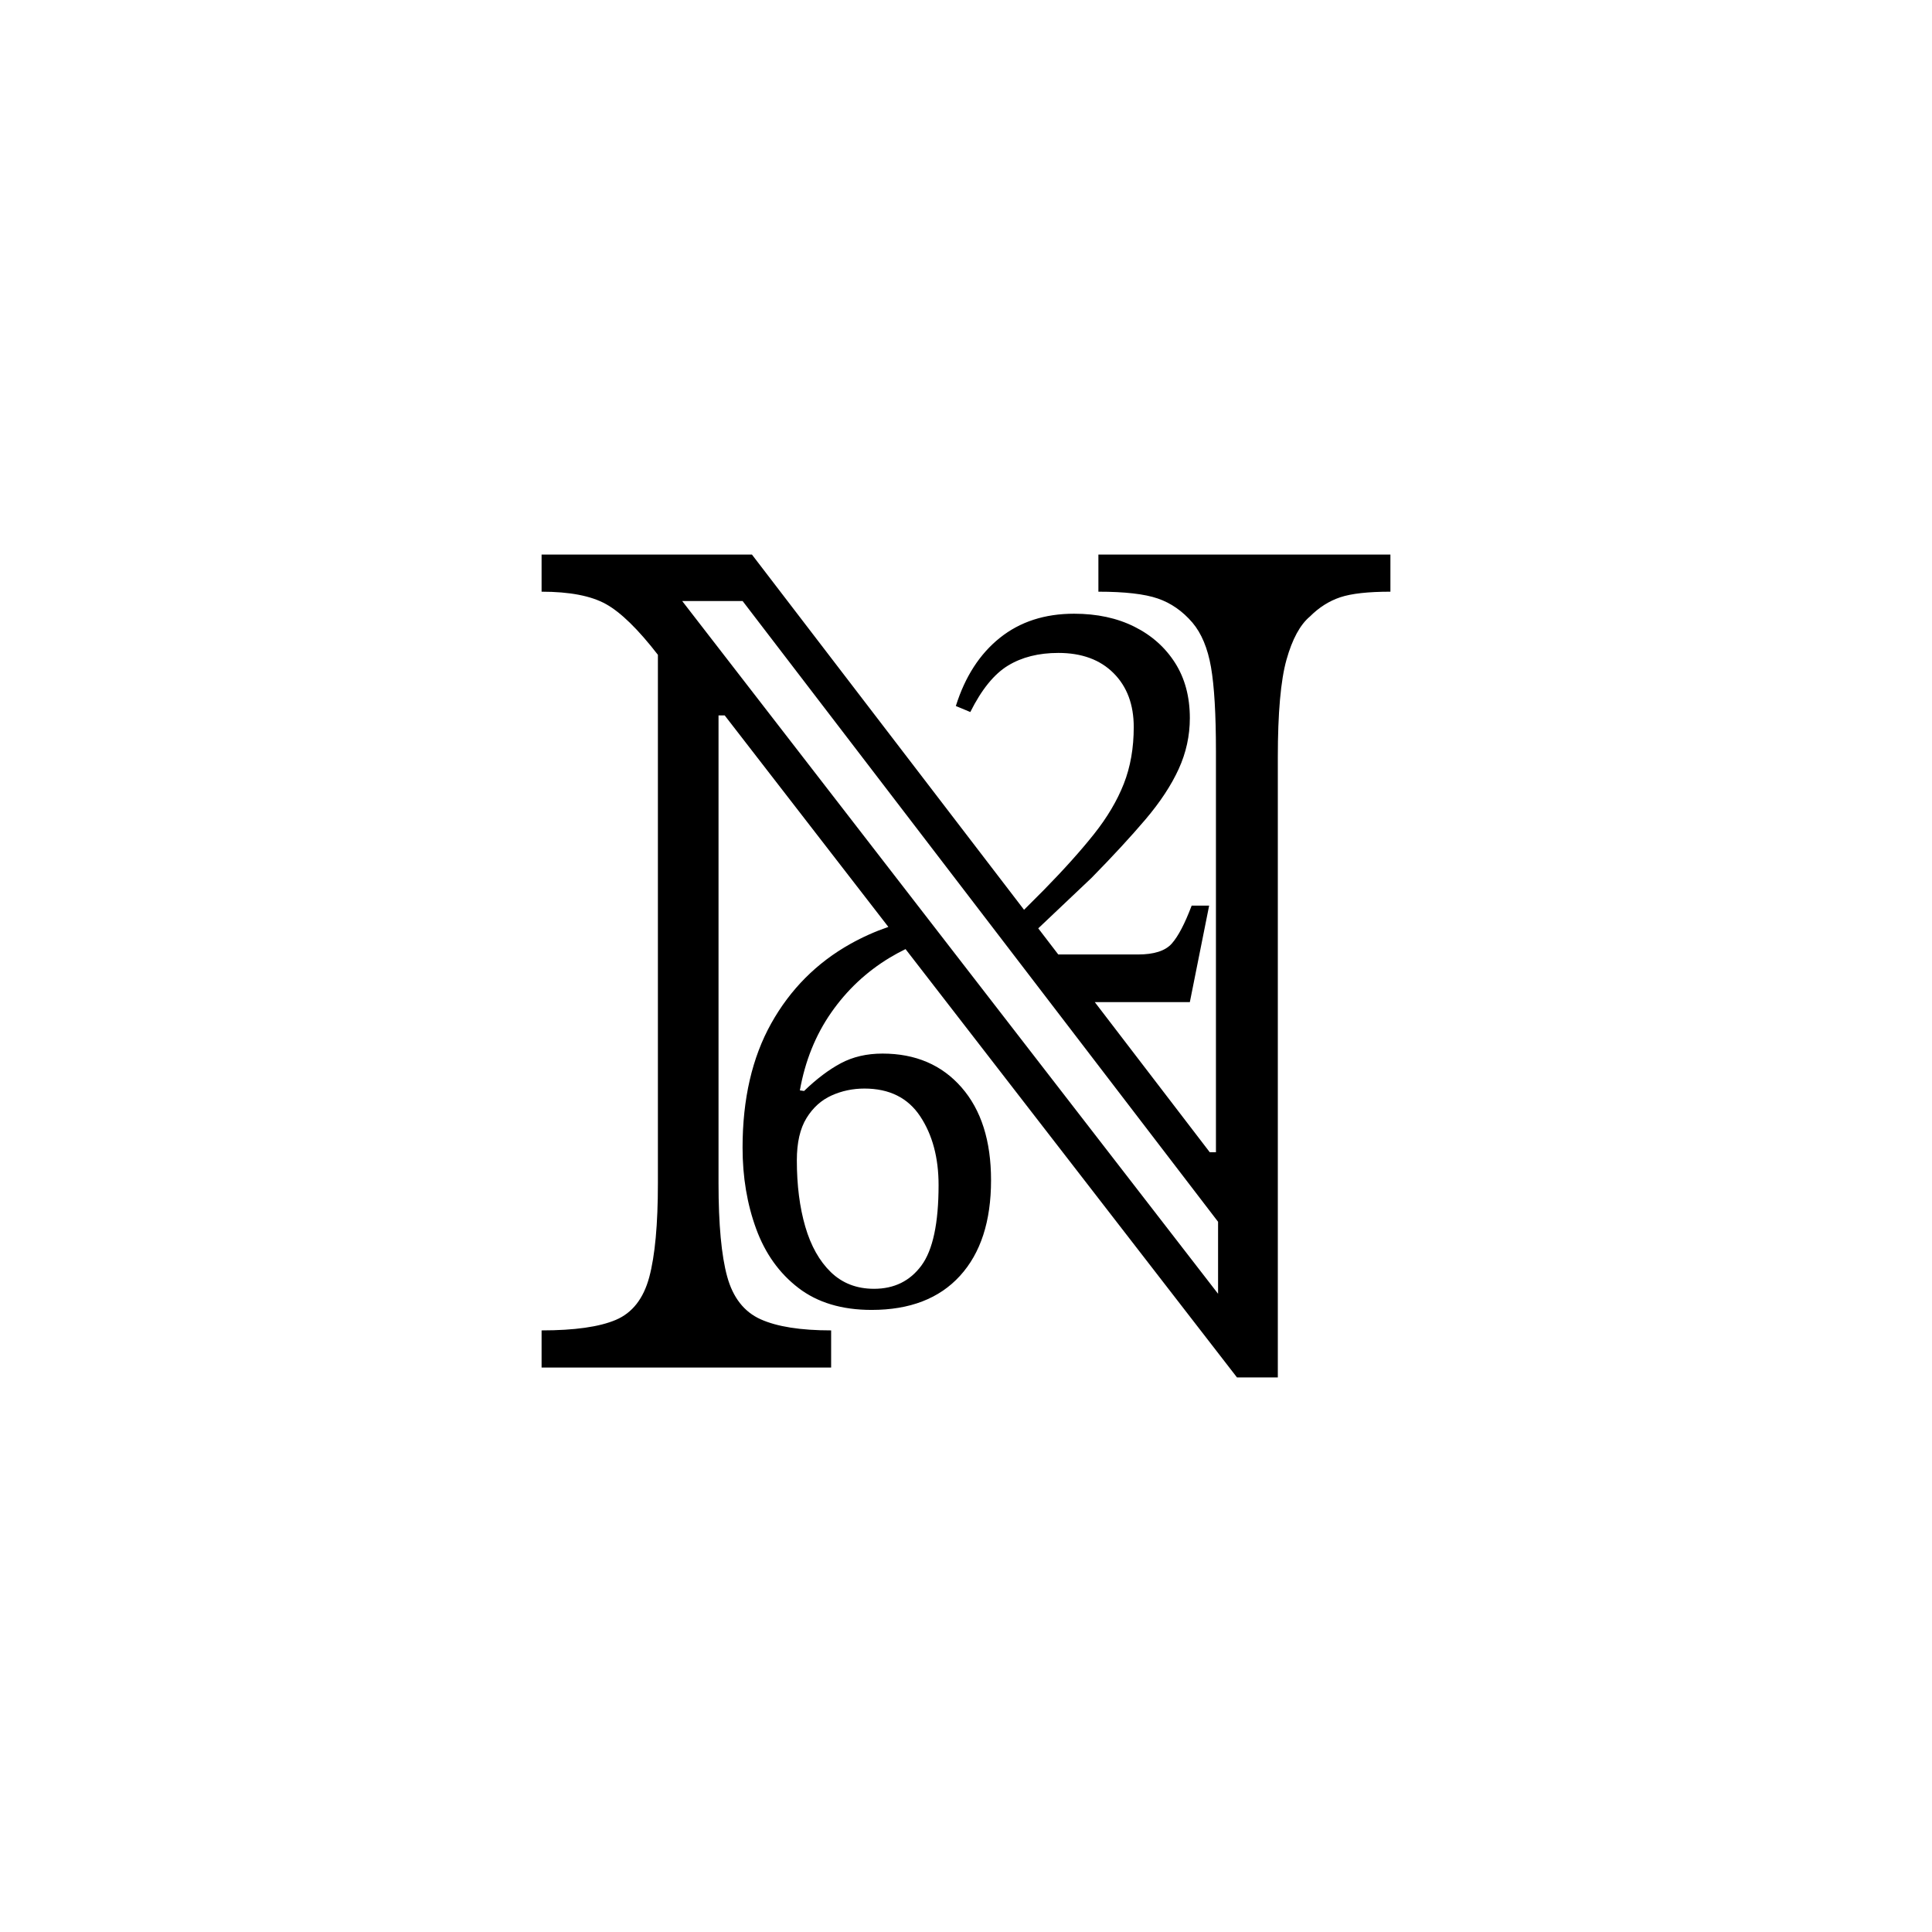
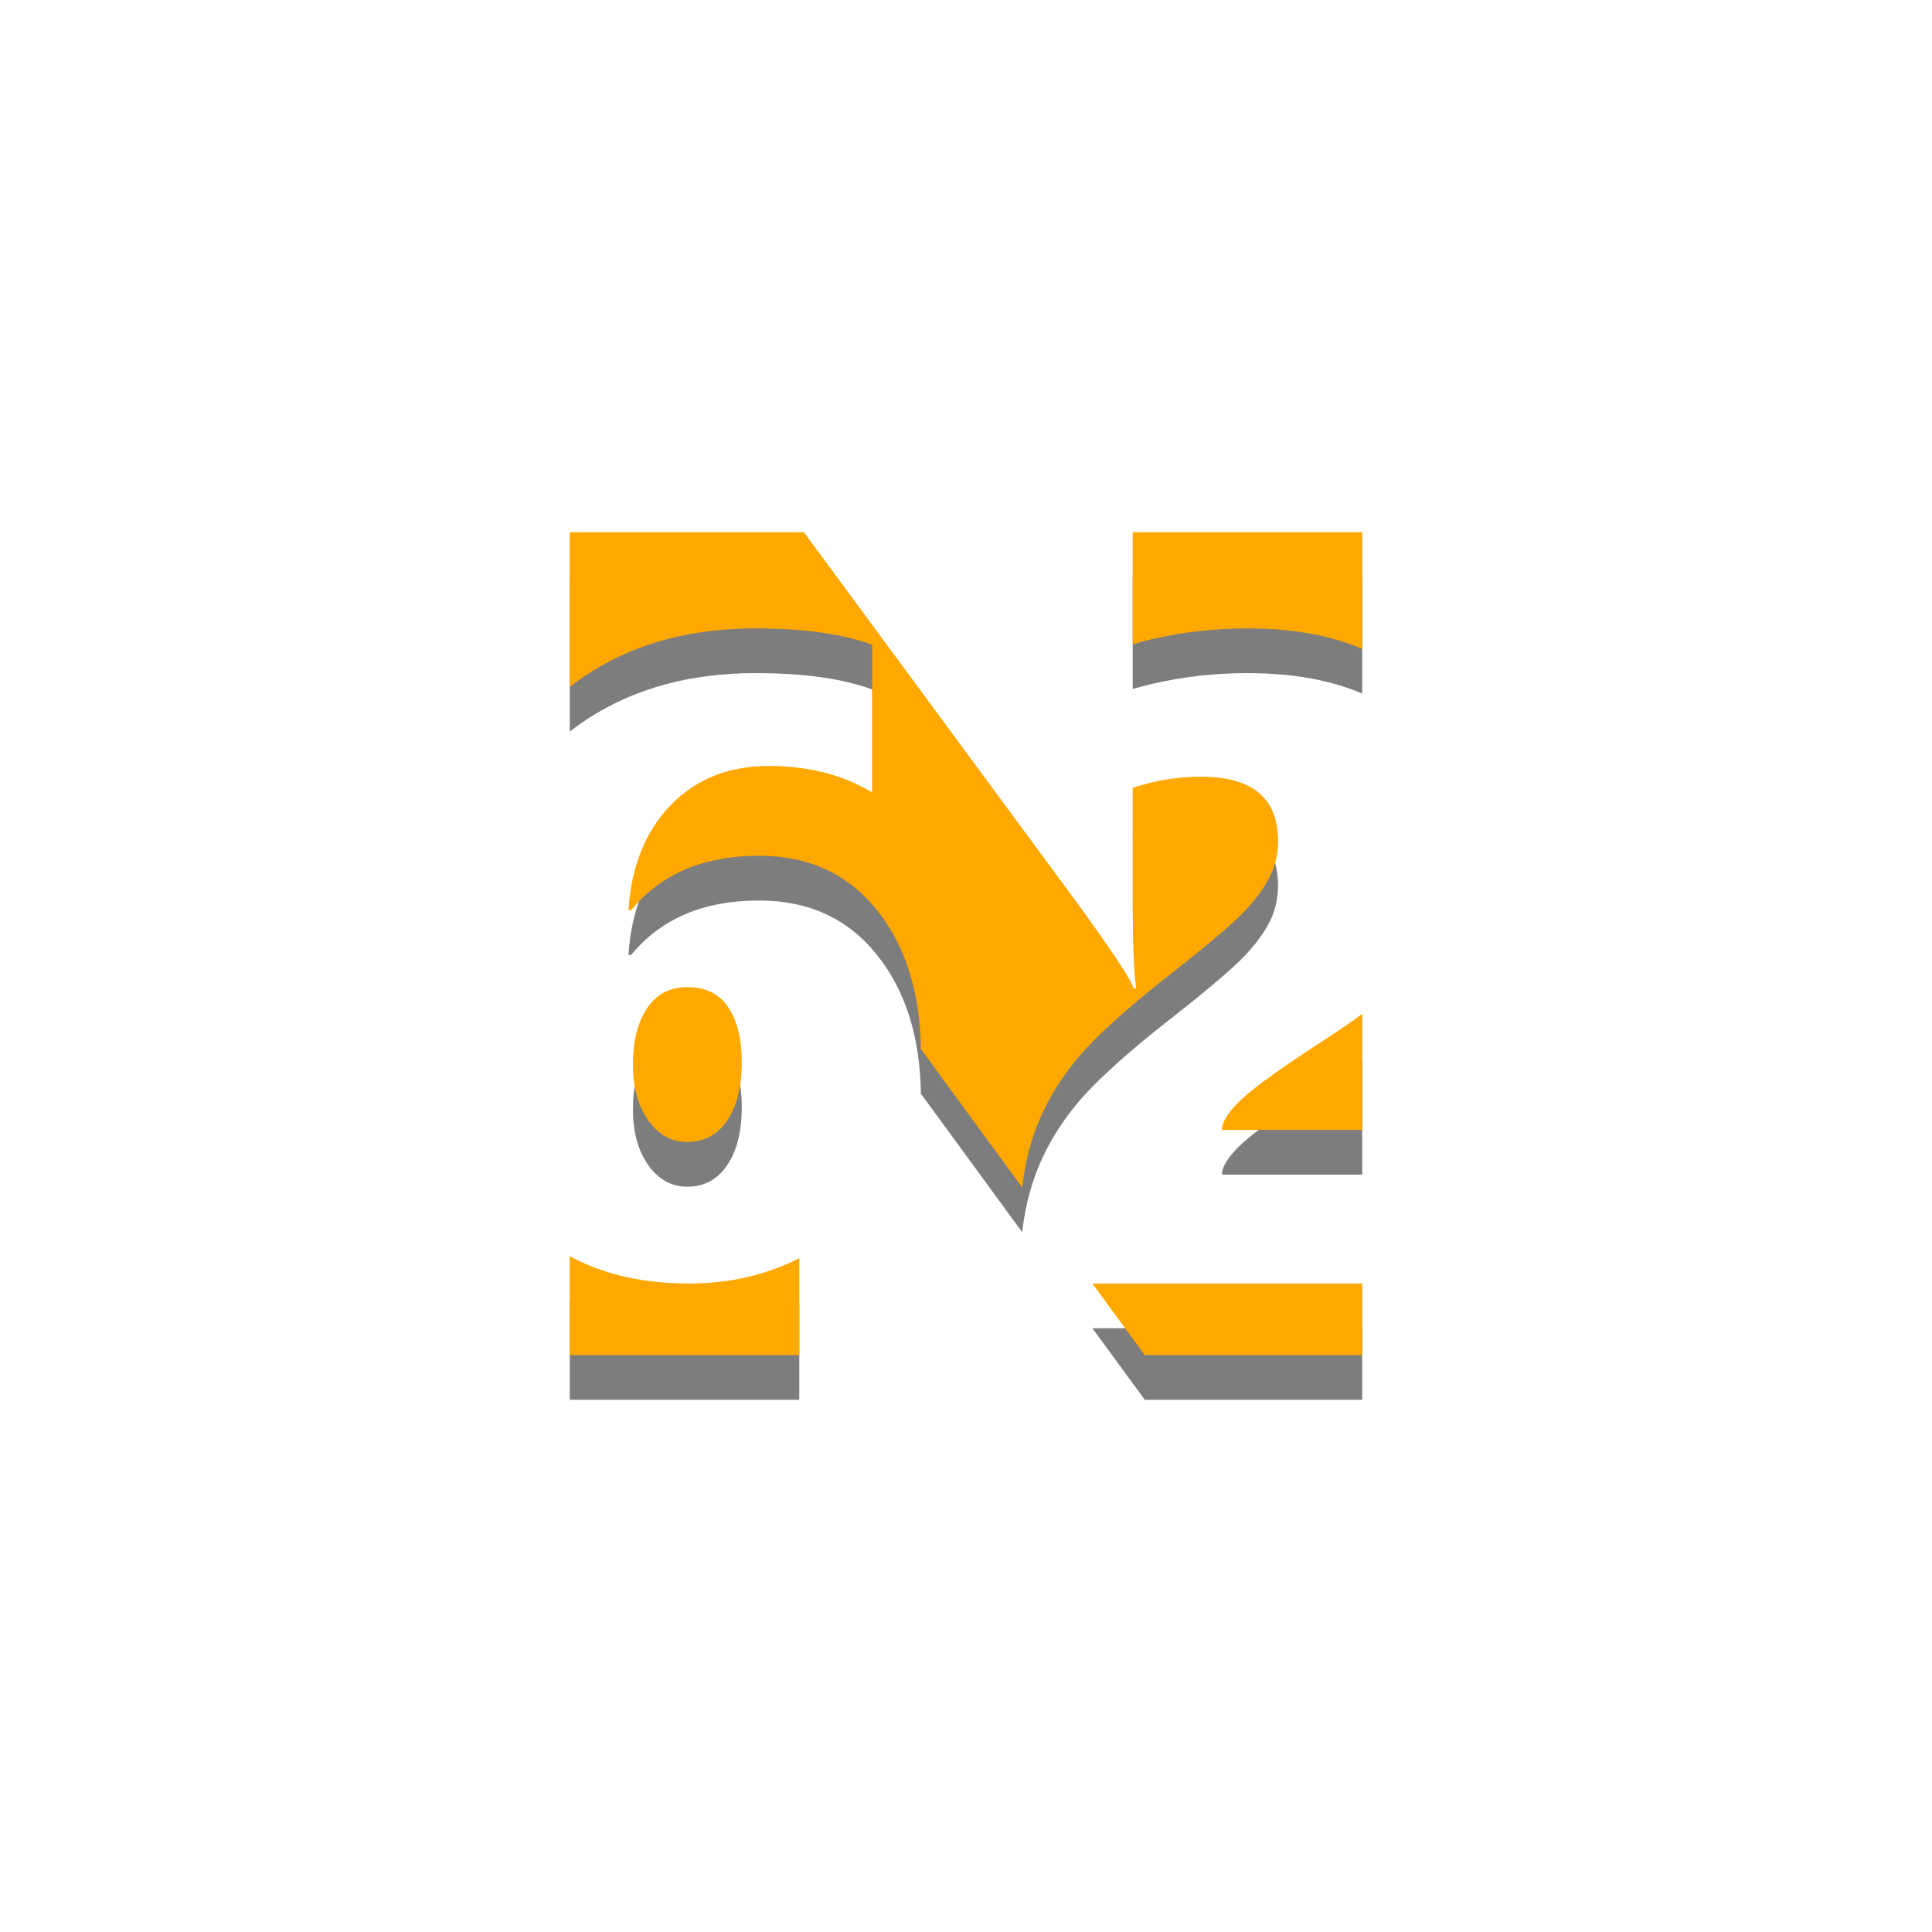
<svg xmlns="http://www.w3.org/2000/svg" width="100%" height="100%" viewBox="0 0 108 108" version="1.1" xml:space="preserve" style="fill-rule:evenodd;clip-rule:evenodd;stroke-linejoin:round;stroke-miterlimit:2;">
-   <rect id="Artboard1" x="0" y="0" width="108" height="108" style="fill:#529997;fill-opacity:0;" />
+   <rect id="Artboard1" x="0" y="0" width="108" height="108" style="fill:#527774;fill-opacity:0;" />
  <g id="Artboard11">
-     <path d="M49.66,51.815L40.512,39.993L40.166,39.993L40.166,66.139C40.166,68.445 40.327,70.186 40.65,71.362C40.973,72.537 41.596,73.333 42.518,73.748C43.44,74.163 44.754,74.37 46.461,74.37L46.461,76.446L30.275,76.446L30.275,74.37C32.119,74.37 33.503,74.174 34.425,73.782C35.347,73.391 35.97,72.595 36.293,71.396C36.615,70.197 36.777,68.445 36.777,66.139L36.777,36.604C35.67,35.174 34.702,34.229 33.872,33.768C33.042,33.307 31.843,33.076 30.275,33.076L30.275,31.001L42.034,31.001L57.245,50.858L58.354,49.748C59.478,48.602 60.41,47.563 61.152,46.63C61.894,45.697 62.45,44.759 62.821,43.815C63.192,42.871 63.377,41.814 63.377,40.646C63.377,39.387 63.001,38.381 62.248,37.628C61.495,36.875 60.467,36.499 59.163,36.499C58.062,36.499 57.123,36.735 56.348,37.207C55.572,37.679 54.87,38.544 54.241,39.803L53.432,39.466C53.948,37.825 54.769,36.555 55.893,35.656C57.017,34.757 58.399,34.307 60.04,34.307C61.321,34.307 62.445,34.549 63.411,35.032C64.378,35.515 65.136,36.19 65.687,37.055C66.237,37.92 66.513,38.949 66.513,40.14C66.513,41.129 66.305,42.078 65.889,42.989C65.473,43.899 64.855,44.837 64.035,45.804C63.214,46.77 62.209,47.86 61.017,49.074L58.039,51.895L59.158,53.356L63.613,53.356C64.512,53.356 65.142,53.154 65.501,52.749C65.861,52.345 66.232,51.637 66.614,50.625L67.592,50.625L66.513,56.019L61.199,56.019L67.626,64.41L67.972,64.41L67.972,41.999C67.972,39.924 67.88,38.356 67.696,37.296C67.511,36.235 67.165,35.405 66.658,34.805C66.105,34.16 65.459,33.71 64.721,33.457C63.983,33.203 62.877,33.076 61.401,33.076L61.401,31.001L77.725,31.001L77.725,33.076C76.48,33.076 75.546,33.18 74.924,33.387C74.301,33.595 73.736,33.952 73.229,34.46C72.676,34.921 72.238,35.728 71.915,36.881C71.592,38.033 71.431,39.855 71.431,42.345L71.431,76.999L69.148,76.999L50.62,53.055C50.319,53.202 50.024,53.362 49.736,53.535C48.433,54.322 47.343,55.345 46.466,56.603C45.589,57.862 45.005,59.312 44.713,60.953L44.949,60.986C45.646,60.312 46.331,59.795 47.005,59.435C47.68,59.076 48.455,58.896 49.332,58.896C51.175,58.896 52.647,59.525 53.748,60.784C54.85,62.043 55.4,63.773 55.4,65.976C55.4,68.269 54.822,70.05 53.664,71.32C52.507,72.59 50.86,73.225 48.725,73.225C47.062,73.225 45.696,72.815 44.629,71.994C43.561,71.174 42.774,70.072 42.269,68.69C41.763,67.308 41.51,65.796 41.51,64.155C41.51,61.436 42.044,59.121 43.111,57.21C44.179,55.3 45.657,53.816 47.545,52.76C48.217,52.384 48.922,52.069 49.66,51.815ZM52.467,66.246C52.467,64.717 52.124,63.436 51.439,62.402C50.753,61.368 49.714,60.851 48.32,60.851C47.669,60.851 47.056,60.981 46.483,61.239C45.91,61.498 45.443,61.919 45.084,62.503C44.724,63.088 44.544,63.875 44.544,64.863C44.544,66.257 44.702,67.493 45.016,68.572C45.331,69.651 45.809,70.499 46.449,71.118C47.09,71.736 47.893,72.045 48.86,72.045C49.984,72.045 50.866,71.612 51.506,70.747C52.147,69.881 52.467,68.381 52.467,66.246ZM38.134,33.597L68.091,72.323L68.091,68.298L41.512,33.597L38.134,33.597Z" />
+     <path d="M31.85,40.897L31.85,32.25L46,32L60.496,53.357C60.688,53.635 60.924,53.967 61.202,54.352C61.48,54.737 61.758,55.132 62.036,55.539C62.314,55.945 64,55.539 64,55.539C64,55 63.319,46.544 63.319,46.544C64.555,46.126 65.823,45.917 67.122,45.917C70.003,45.917 71.443,47.114 71.443,49.509C71.443,50.229 71.288,50.899 70.978,51.518C70.668,52.138 70.199,52.778 69.571,53.44C68.944,54.101 67.675,55.186 65.766,56.693C63.087,58.769 61.207,60.469 60.127,61.792C59.047,63.114 58.256,64.529 57.754,66.036C57.467,66.896 57.262,67.843 57.139,68.877L51.478,61.136C51.433,57.967 50.622,55.39 49.044,53.404C47.421,51.36 45.216,50.338 42.43,50.338C39.331,50.338 36.948,51.352 35.283,53.38L35.135,53.38C35.283,50.956 36.062,49.007 37.472,47.532C38.881,46.056 40.715,45.319 42.974,45.319C45.199,45.319 47.128,45.813 48.76,46.802L48.76,38.543C47.112,37.933 44.935,37.628 42.232,37.628C38.704,37.628 35.658,38.428 33.095,40.027C32.664,40.296 32.249,40.586 31.85,40.897ZM63.319,38.515L63.319,32.25L76.15,32.25L76.15,38.773C74.373,38.01 72.234,37.628 69.735,37.628C67.91,37.628 66.13,37.829 64.397,38.231C64.043,38.313 63.684,38.408 63.319,38.515ZM76.15,59.176L76.15,65.66L68.303,65.66C68.32,65.174 68.709,64.584 69.471,63.889C70.233,63.194 71.778,62.093 74.105,60.586C74.843,60.111 75.525,59.641 76.15,59.176ZM76.15,74.25L76.15,78.25L63.992,78.25L61.067,74.25L76.15,74.25ZM44.681,72.837L44.681,78.25L31.85,78.25L31.85,72.722C33.722,73.741 35.946,74.25 38.523,74.25C40.759,74.25 42.812,73.779 44.681,72.837ZM41.465,61.886C41.465,63.254 41.193,64.338 40.649,65.138C40.105,65.937 39.363,66.337 38.424,66.337C37.534,66.337 36.804,65.933 36.235,65.125C35.667,64.318 35.382,63.287 35.382,62.034C35.382,60.699 35.646,59.64 36.174,58.857C36.701,58.074 37.451,57.682 38.424,57.682C39.446,57.682 40.208,58.057 40.711,58.808C41.214,59.558 41.465,60.584 41.465,61.886Z" style="fill-opacity:0.51;" />
+     <path d="M31.85,38.397L31.85,29.75L44.938,29.75L60.496,50.857C60.688,51.135 60.924,51.467 61.202,51.852C61.48,52.237 61.758,52.632 62.036,53.039C62.314,53.445 62.576,53.841 62.821,54.226C63.067,54.611 63.255,54.953 63.383,55.252L63.511,55.252C63.383,54.311 63.319,52.686 63.319,50.376L63.319,44.044C64.555,43.626 65.823,43.417 67.122,43.417C70.003,43.417 71.443,44.614 71.443,47.009C71.443,47.729 71.288,48.399 70.978,49.018C70.668,49.638 70.199,50.278 69.571,50.94C68.944,51.601 67.675,52.686 65.766,54.193C63.087,56.269 61.207,57.969 60.127,59.292C59.047,60.614 58.256,62.029 57.754,63.536C57.467,64.396 57.262,65.343 57.139,66.377L51.478,58.636C51.433,55.467 50.622,52.89 49.044,50.904C47.421,48.86 45.216,47.838 42.43,47.838C39.331,47.838 36.948,48.852 35.283,50.88L35.135,50.88C35.283,48.456 36.062,46.507 37.472,45.032C38.881,43.556 40.715,42.819 42.974,42.819C45.199,42.819 47.128,43.313 48.76,44.302L48.76,36.043C47.112,35.433 44.935,35.128 42.232,35.128C38.704,35.128 35.658,35.928 33.095,37.527C32.664,37.796 32.249,38.086 31.85,38.397ZM63.319,36.015L63.319,29.75L76.15,29.75L76.15,36.273C74.373,35.51 72.234,35.128 69.735,35.128C67.91,35.128 66.13,35.329 64.397,35.731C64.043,35.813 63.684,35.908 63.319,36.015ZM76.15,56.676L76.15,63.16L68.303,63.16C68.32,62.674 68.709,62.084 69.471,61.389C70.233,60.694 71.778,59.593 74.105,58.086C74.843,57.611 75.525,57.141 76.15,56.676ZM76.15,71.75L76.15,75.75L63.992,75.75L61.067,71.75L76.15,71.75ZM44.681,70.337L44.681,75.75L31.85,75.75L31.85,70.222C33.722,71.241 35.946,71.75 38.523,71.75C40.759,71.75 42.812,71.279 44.681,70.337ZM41.465,59.386C41.465,60.754 41.193,61.838 40.649,62.638C40.105,63.437 39.363,63.837 38.424,63.837C37.534,63.837 36.804,63.433 36.235,62.625C35.667,61.818 35.382,60.787 35.382,59.534C35.382,58.199 35.646,57.14 36.174,56.357C36.701,55.574 37.451,55.182 38.424,55.182C39.446,55.182 40.208,55.557 40.711,56.308C41.214,57.058 41.465,58.084 41.465,59.386Z" style="fill:#ffa800;" />
  </g>
</svg>
